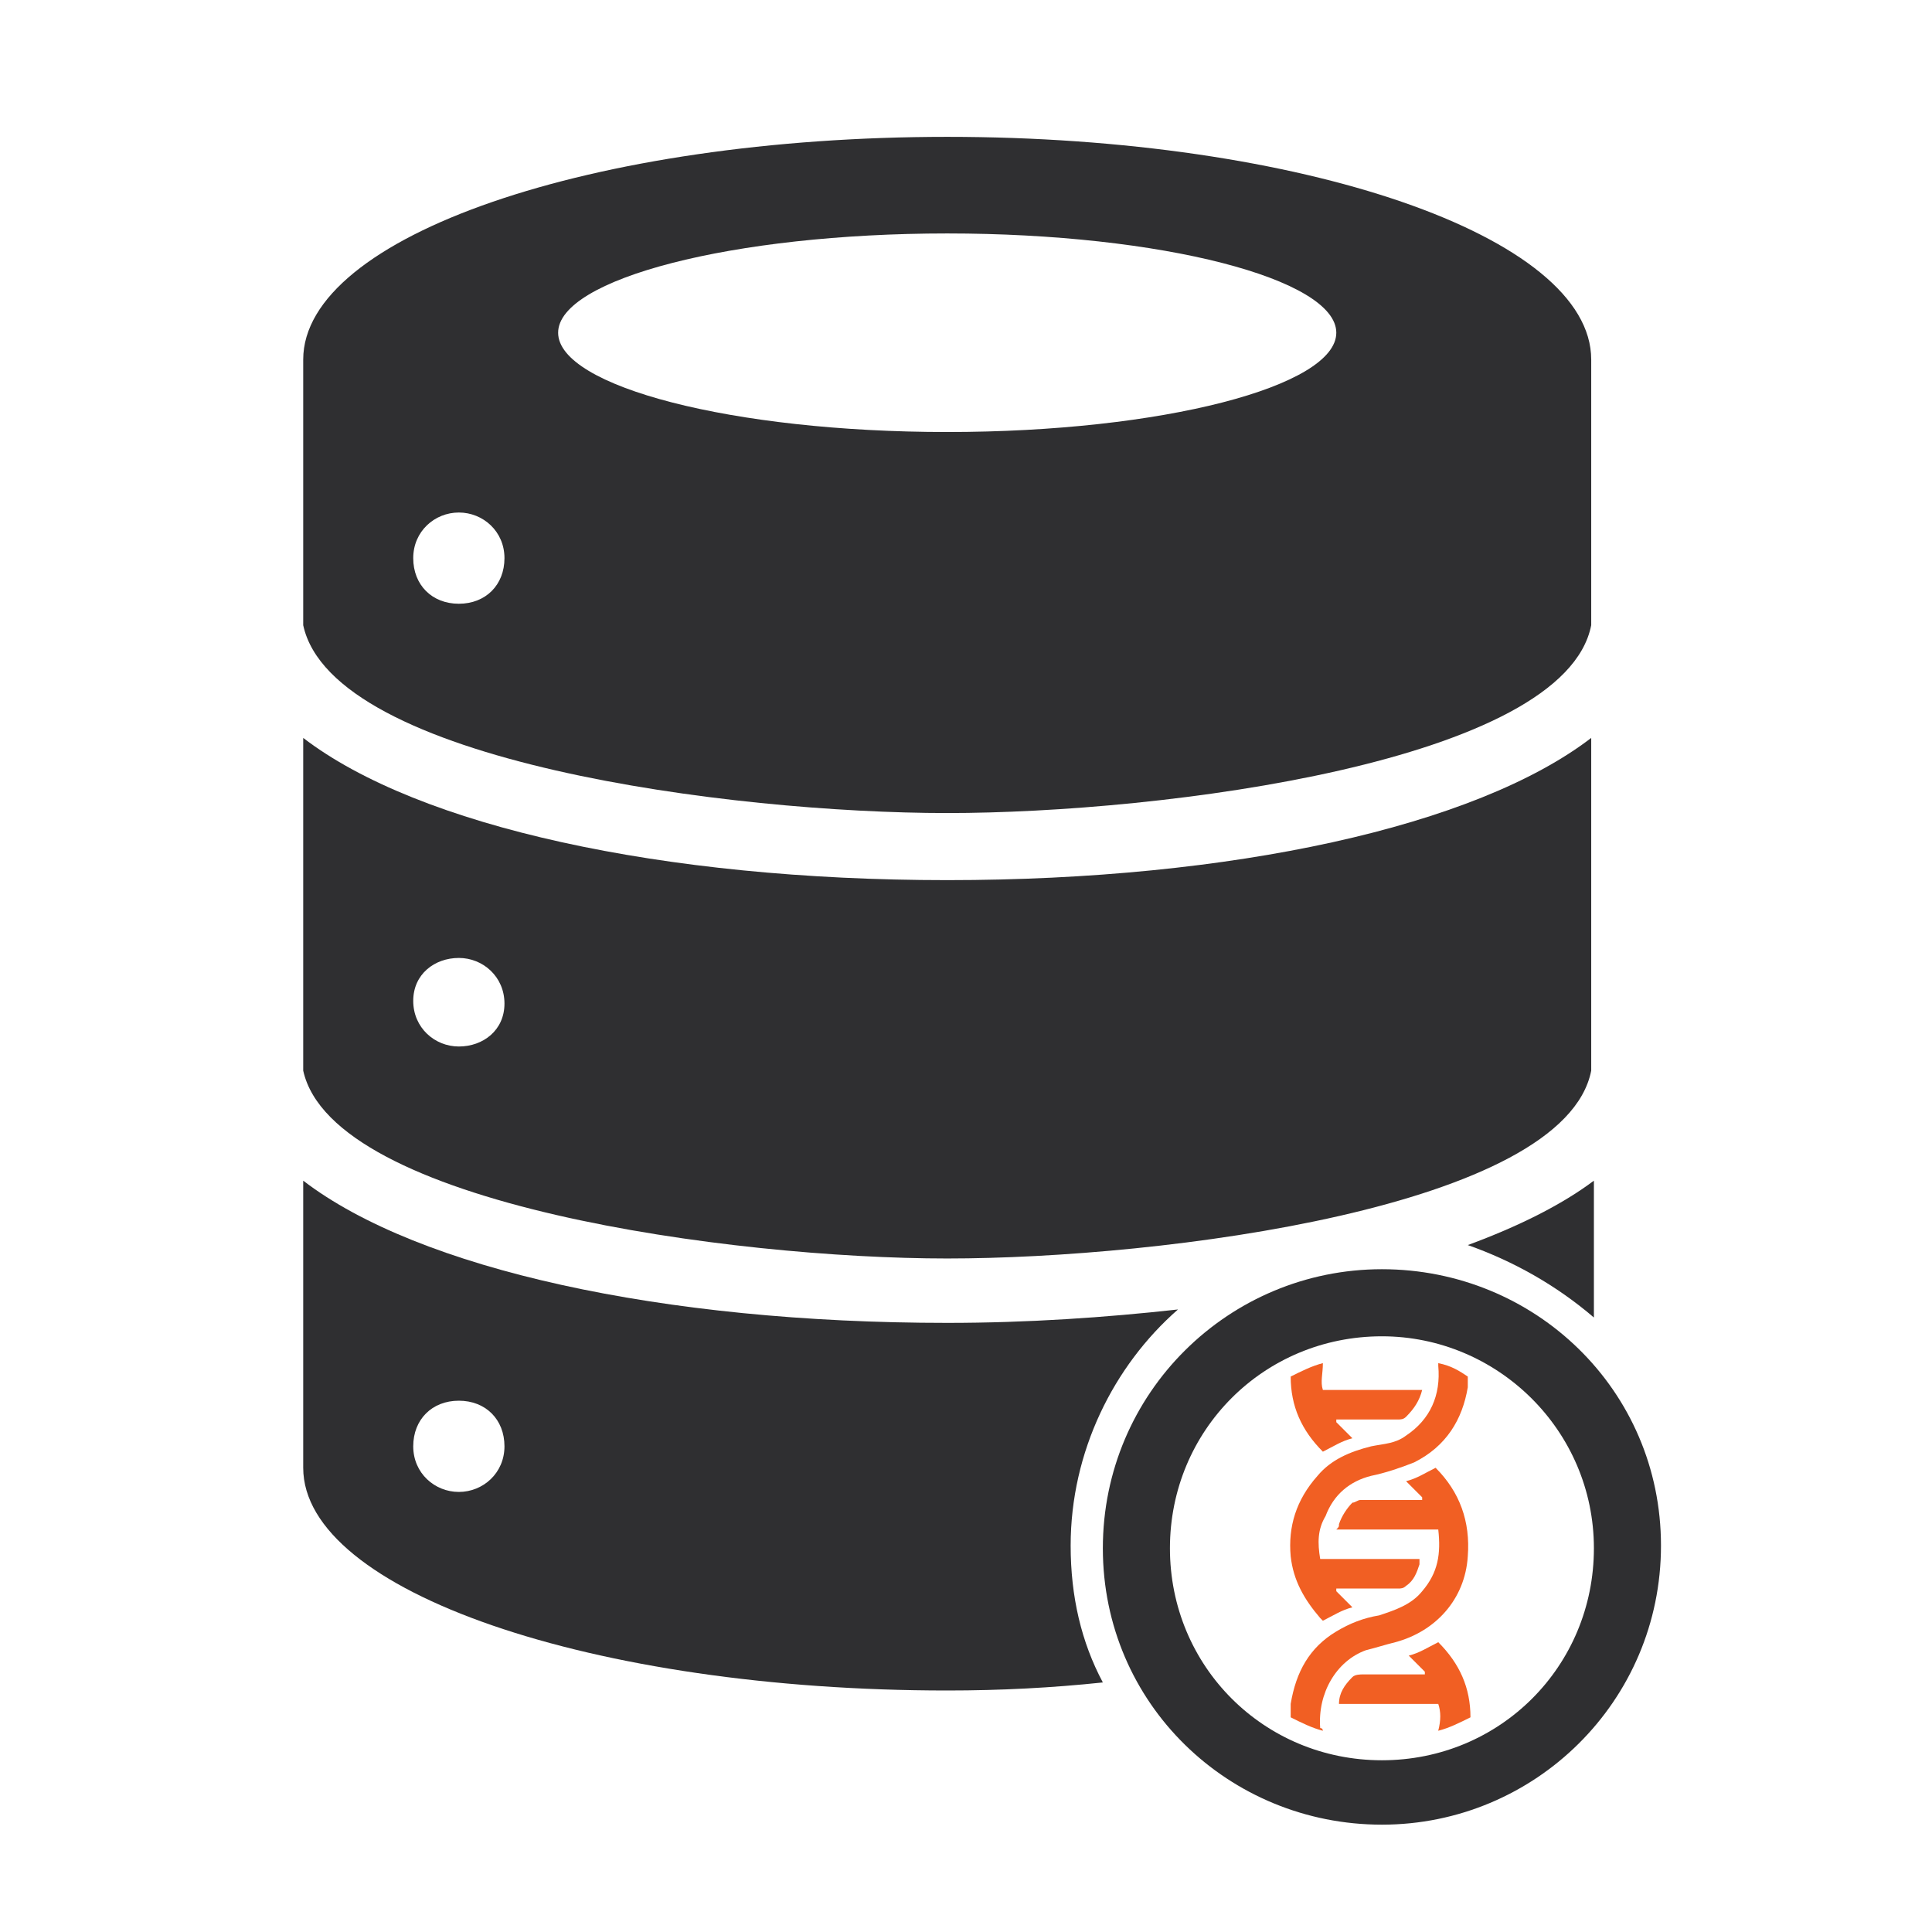
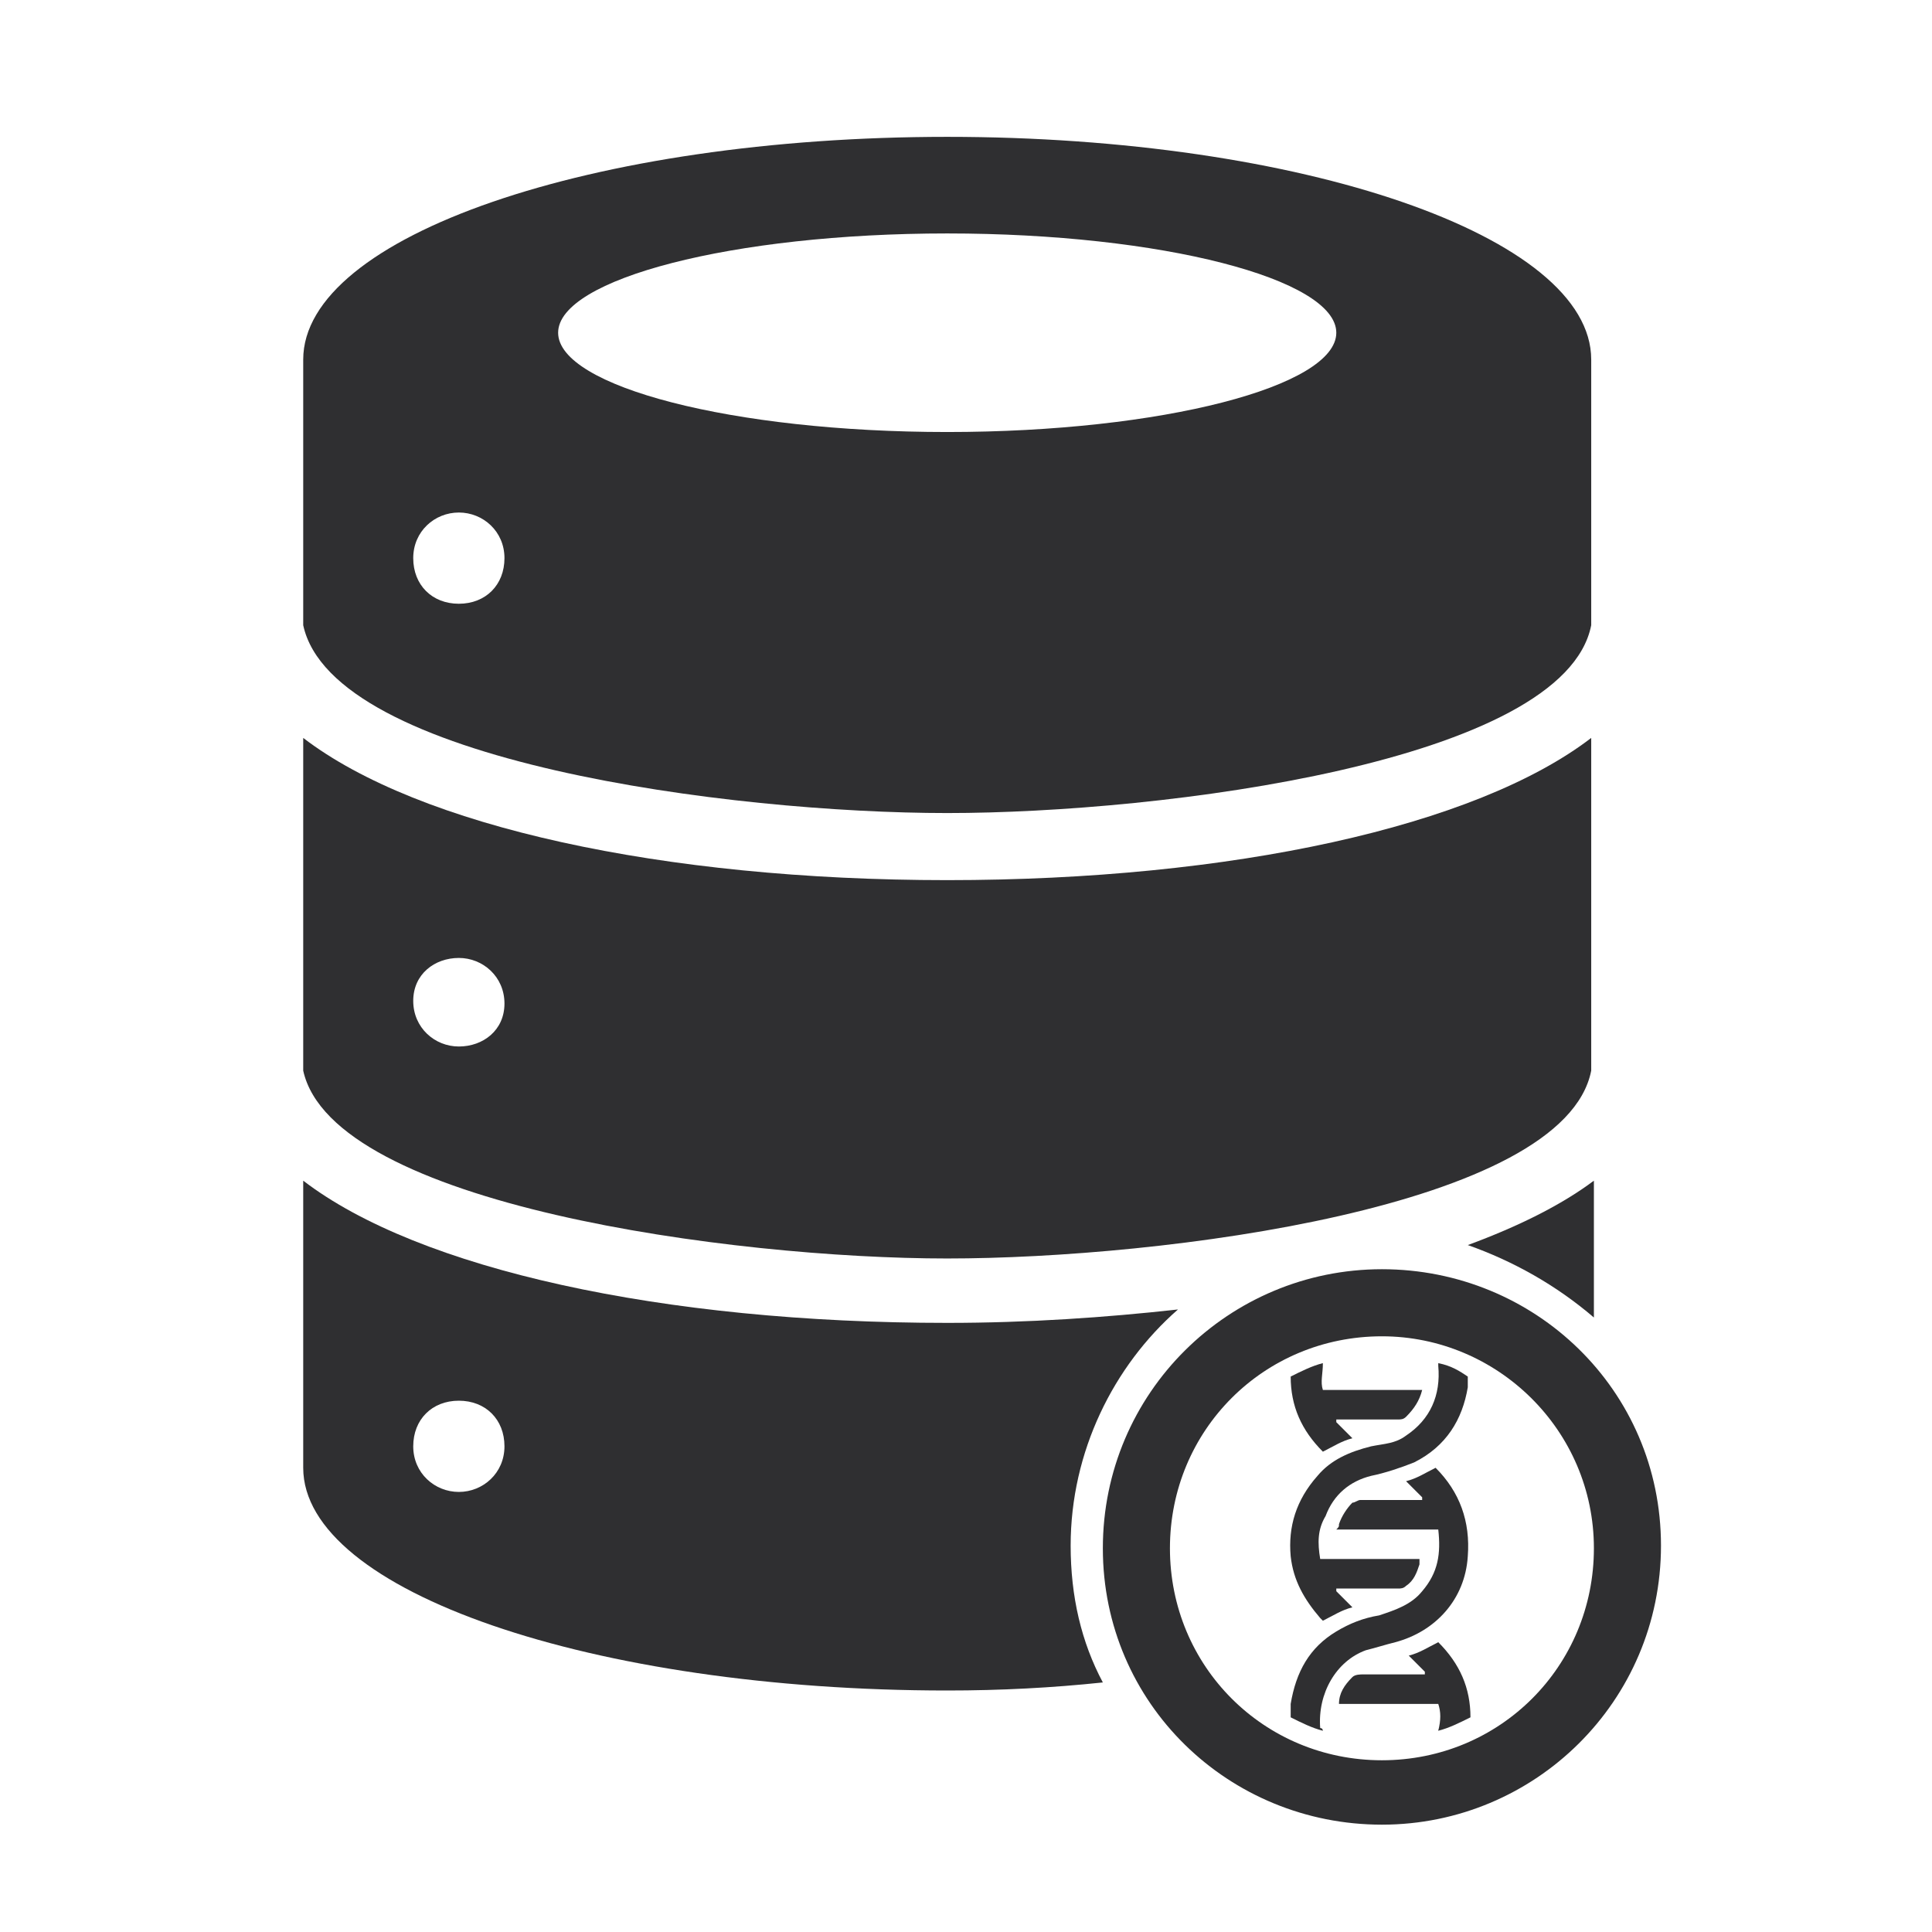
<svg xmlns="http://www.w3.org/2000/svg" version="1.1" id="Layer_1" x="0px" y="0px" viewBox="0 0 72 72" style="enable-background:new 0 0 72 72;" xml:space="preserve">
  <style type="text/css">
	.st0{fill:#2F2F31;}
- 	.st1{fill:#F15F23;}
</style>
  <g>
    <g>
      <path class="st0" d="M39.9,57.6c0-3.5,1.6-6.7,4-8.8c-2.7,0.3-5.6,0.5-8.6,0.5c-10.6,0-19.7-2-24-5.3v10.7c0,4.6,10.8,8.3,24,8.3    c2,0,3.9-0.1,5.8-0.3C40.3,61.2,39.9,59.5,39.9,57.6z M17.1,55.6c-0.9,0-1.7-0.7-1.7-1.7s0.7-1.7,1.7-1.7s1.7,0.7,1.7,1.7    S18,55.6,17.1,55.6z" />
      <path class="st0" d="M59.4,49.1V44c-1.2,0.9-2.8,1.7-4.7,2.4C56.4,47,58,47.9,59.4,49.1z" />
      <path class="st0" d="M35.3,30.3c8,0,23-1.9,24-7v-9.9c0-4.6-10.8-8.3-24-8.3s-24,3.7-24,8.3v9.9C12.4,28.4,27.3,30.3,35.3,30.3z     M35.3,8.7c8,0,14.5,1.7,14.5,3.7s-6.5,3.7-14.5,3.7s-14.5-1.7-14.5-3.7S27.3,8.7,35.3,8.7z M17.1,19.1c0.9,0,1.7,0.7,1.7,1.7    s-0.7,1.7-1.7,1.7s-1.7-0.7-1.7-1.7S16.2,19.1,17.1,19.1z" />
      <path class="st0" d="M35.3,46.9c8,0,23-1.9,24-7V27.5c-4.3,3.3-13.4,5.3-24,5.3c-10.6,0-19.7-2-24-5.3v12.4    C12.4,44.9,27.3,46.9,35.3,46.9z M17.1,35.7c0.9,0,1.7,0.7,1.7,1.7S18,39,17.1,39s-1.7-0.7-1.7-1.7S16.2,35.7,17.1,35.7z" />
    </g>
    <g>
      <path class="st0" d="M51.5,49.8c4.3,0,7.9,3.5,7.9,7.9s-3.5,7.9-7.9,7.9s-7.9-3.5-7.9-7.9S47.1,49.8,51.5,49.8 M51.5,47.3    c-5.7,0-10.4,4.6-10.4,10.4S45.8,68,51.5,68s10.4-4.6,10.4-10.4S57.2,47.3,51.5,47.3L51.5,47.3z" />
    </g>
    <g>
-       <path class="st1" d="M50.9,61.5c0.4-0.1,0.7-0.2,1.1-0.3c1.5-0.4,2.6-1.6,2.7-3.2c0.1-1.3-0.3-2.4-1.2-3.3    c-0.4,0.2-0.7,0.4-1.1,0.5c0.2,0.2,0.4,0.4,0.6,0.6c0,0,0,0,0,0.1c-0.1,0-0.1,0-0.2,0c-0.7,0-1.4,0-2.1,0c-0.1,0-0.2,0.1-0.3,0.1    c-0.2,0.2-0.4,0.5-0.5,0.8c0,0.1,0,0.1-0.1,0.2c0.6,0,1.3,0,1.9,0c0.6,0,1.2,0,1.9,0c0.1,0.9,0,1.6-0.6,2.3    c-0.4,0.5-1,0.7-1.6,0.9c-0.6,0.1-1.1,0.3-1.6,0.6c-1,0.6-1.5,1.5-1.7,2.7c0,0.2,0,0.3,0,0.5c0.4,0.2,0.8,0.4,1.2,0.5    c0,0,0-0.1-0.1-0.1C49.1,63.1,49.8,61.9,50.9,61.5z" />
-       <path class="st1" d="M49.3,50.8c-0.4,0.1-0.8,0.3-1.2,0.5c0,1.1,0.4,2,1.2,2.8c0.4-0.2,0.7-0.4,1.1-0.5c-0.2-0.2-0.4-0.4-0.6-0.6    c0,0,0,0,0-0.1c0.8,0,1.5,0,2.3,0c0.1,0,0.2,0,0.3-0.1c0.3-0.3,0.5-0.6,0.6-1c-1.3,0-2.5,0-3.7,0C49.2,51.5,49.3,51.2,49.3,50.8    C49.3,50.8,49.3,50.8,49.3,50.8z" />
-       <path class="st1" d="M53.6,64.5c0.4-0.1,0.8-0.3,1.2-0.5c0-1.1-0.4-2-1.2-2.8c-0.4,0.2-0.7,0.4-1.1,0.5c0.2,0.2,0.4,0.4,0.6,0.6    c0,0,0,0,0,0.1c-0.1,0-0.1,0-0.2,0c-0.7,0-1.4,0-2.1,0c-0.1,0-0.3,0-0.4,0.1c-0.3,0.3-0.5,0.6-0.5,1c1.3,0,2.5,0,3.7,0    C53.7,63.8,53.7,64.1,53.6,64.5C53.7,64.4,53.6,64.4,53.6,64.5z" />
-       <path class="st1" d="M53.6,50.8c0,0,0,0.1,0,0.1c0.1,1.1-0.3,2-1.2,2.6c-0.4,0.3-0.8,0.3-1.3,0.4c-0.8,0.2-1.5,0.5-2,1.1    c-0.8,0.9-1.1,1.9-1,3c0.1,0.9,0.5,1.6,1.1,2.3c0,0,0.1,0.1,0.1,0.1c0.4-0.2,0.7-0.4,1.1-0.5c-0.2-0.2-0.4-0.4-0.6-0.6    c0,0,0,0,0-0.1c0.1,0,0.1,0,0.2,0c0.7,0,1.4,0,2.1,0c0.1,0,0.2,0,0.3-0.1c0.3-0.2,0.4-0.5,0.5-0.8c0-0.1,0-0.1,0-0.2    c-1.3,0-2.5,0-3.7,0c-0.1-0.6-0.1-1.1,0.2-1.6c0.3-0.8,0.9-1.3,1.7-1.5c0.5-0.1,1.1-0.3,1.6-0.5c1.2-0.6,1.8-1.6,2-2.8    c0-0.1,0-0.3,0-0.4C54.4,51.1,54.1,50.9,53.6,50.8z" />
+       <path class="st0" d="M50.9,61.5c0.4-0.1,0.7-0.2,1.1-0.3c1.5-0.4,2.6-1.6,2.7-3.2c0.1-1.3-0.3-2.4-1.2-3.3    c-0.4,0.2-0.7,0.4-1.1,0.5c0.2,0.2,0.4,0.4,0.6,0.6c0,0,0,0,0,0.1c-0.1,0-0.1,0-0.2,0c-0.7,0-1.4,0-2.1,0c-0.1,0-0.2,0.1-0.3,0.1    c-0.2,0.2-0.4,0.5-0.5,0.8c0,0.1,0,0.1-0.1,0.2c0.6,0,1.3,0,1.9,0c0.6,0,1.2,0,1.9,0c0.1,0.9,0,1.6-0.6,2.3    c-0.4,0.5-1,0.7-1.6,0.9c-0.6,0.1-1.1,0.3-1.6,0.6c-1,0.6-1.5,1.5-1.7,2.7c0,0.2,0,0.3,0,0.5c0.4,0.2,0.8,0.4,1.2,0.5    c0,0,0-0.1-0.1-0.1C49.1,63.1,49.8,61.9,50.9,61.5z" />
+       <path class="st0" d="M49.3,50.8c-0.4,0.1-0.8,0.3-1.2,0.5c0,1.1,0.4,2,1.2,2.8c0.4-0.2,0.7-0.4,1.1-0.5c-0.2-0.2-0.4-0.4-0.6-0.6    c0,0,0,0,0-0.1c0.8,0,1.5,0,2.3,0c0.1,0,0.2,0,0.3-0.1c0.3-0.3,0.5-0.6,0.6-1c-1.3,0-2.5,0-3.7,0C49.2,51.5,49.3,51.2,49.3,50.8    C49.3,50.8,49.3,50.8,49.3,50.8z" />
+       <path class="st0" d="M53.6,64.5c0.4-0.1,0.8-0.3,1.2-0.5c0-1.1-0.4-2-1.2-2.8c-0.4,0.2-0.7,0.4-1.1,0.5c0.2,0.2,0.4,0.4,0.6,0.6    c0,0,0,0,0,0.1c-0.1,0-0.1,0-0.2,0c-0.7,0-1.4,0-2.1,0c-0.1,0-0.3,0-0.4,0.1c-0.3,0.3-0.5,0.6-0.5,1c1.3,0,2.5,0,3.7,0    C53.7,63.8,53.7,64.1,53.6,64.5C53.7,64.4,53.6,64.4,53.6,64.5z" />
+       <path class="st0" d="M53.6,50.8c0,0,0,0.1,0,0.1c0.1,1.1-0.3,2-1.2,2.6c-0.4,0.3-0.8,0.3-1.3,0.4c-0.8,0.2-1.5,0.5-2,1.1    c-0.8,0.9-1.1,1.9-1,3c0.1,0.9,0.5,1.6,1.1,2.3c0,0,0.1,0.1,0.1,0.1c0.4-0.2,0.7-0.4,1.1-0.5c-0.2-0.2-0.4-0.4-0.6-0.6    c0,0,0,0,0-0.1c0.1,0,0.1,0,0.2,0c0.7,0,1.4,0,2.1,0c0.1,0,0.2,0,0.3-0.1c0.3-0.2,0.4-0.5,0.5-0.8c0-0.1,0-0.1,0-0.2    c-1.3,0-2.5,0-3.7,0c-0.1-0.6-0.1-1.1,0.2-1.6c0.3-0.8,0.9-1.3,1.7-1.5c0.5-0.1,1.1-0.3,1.6-0.5c1.2-0.6,1.8-1.6,2-2.8    c0-0.1,0-0.3,0-0.4C54.4,51.1,54.1,50.9,53.6,50.8z" />
    </g>
  </g>
</svg>
